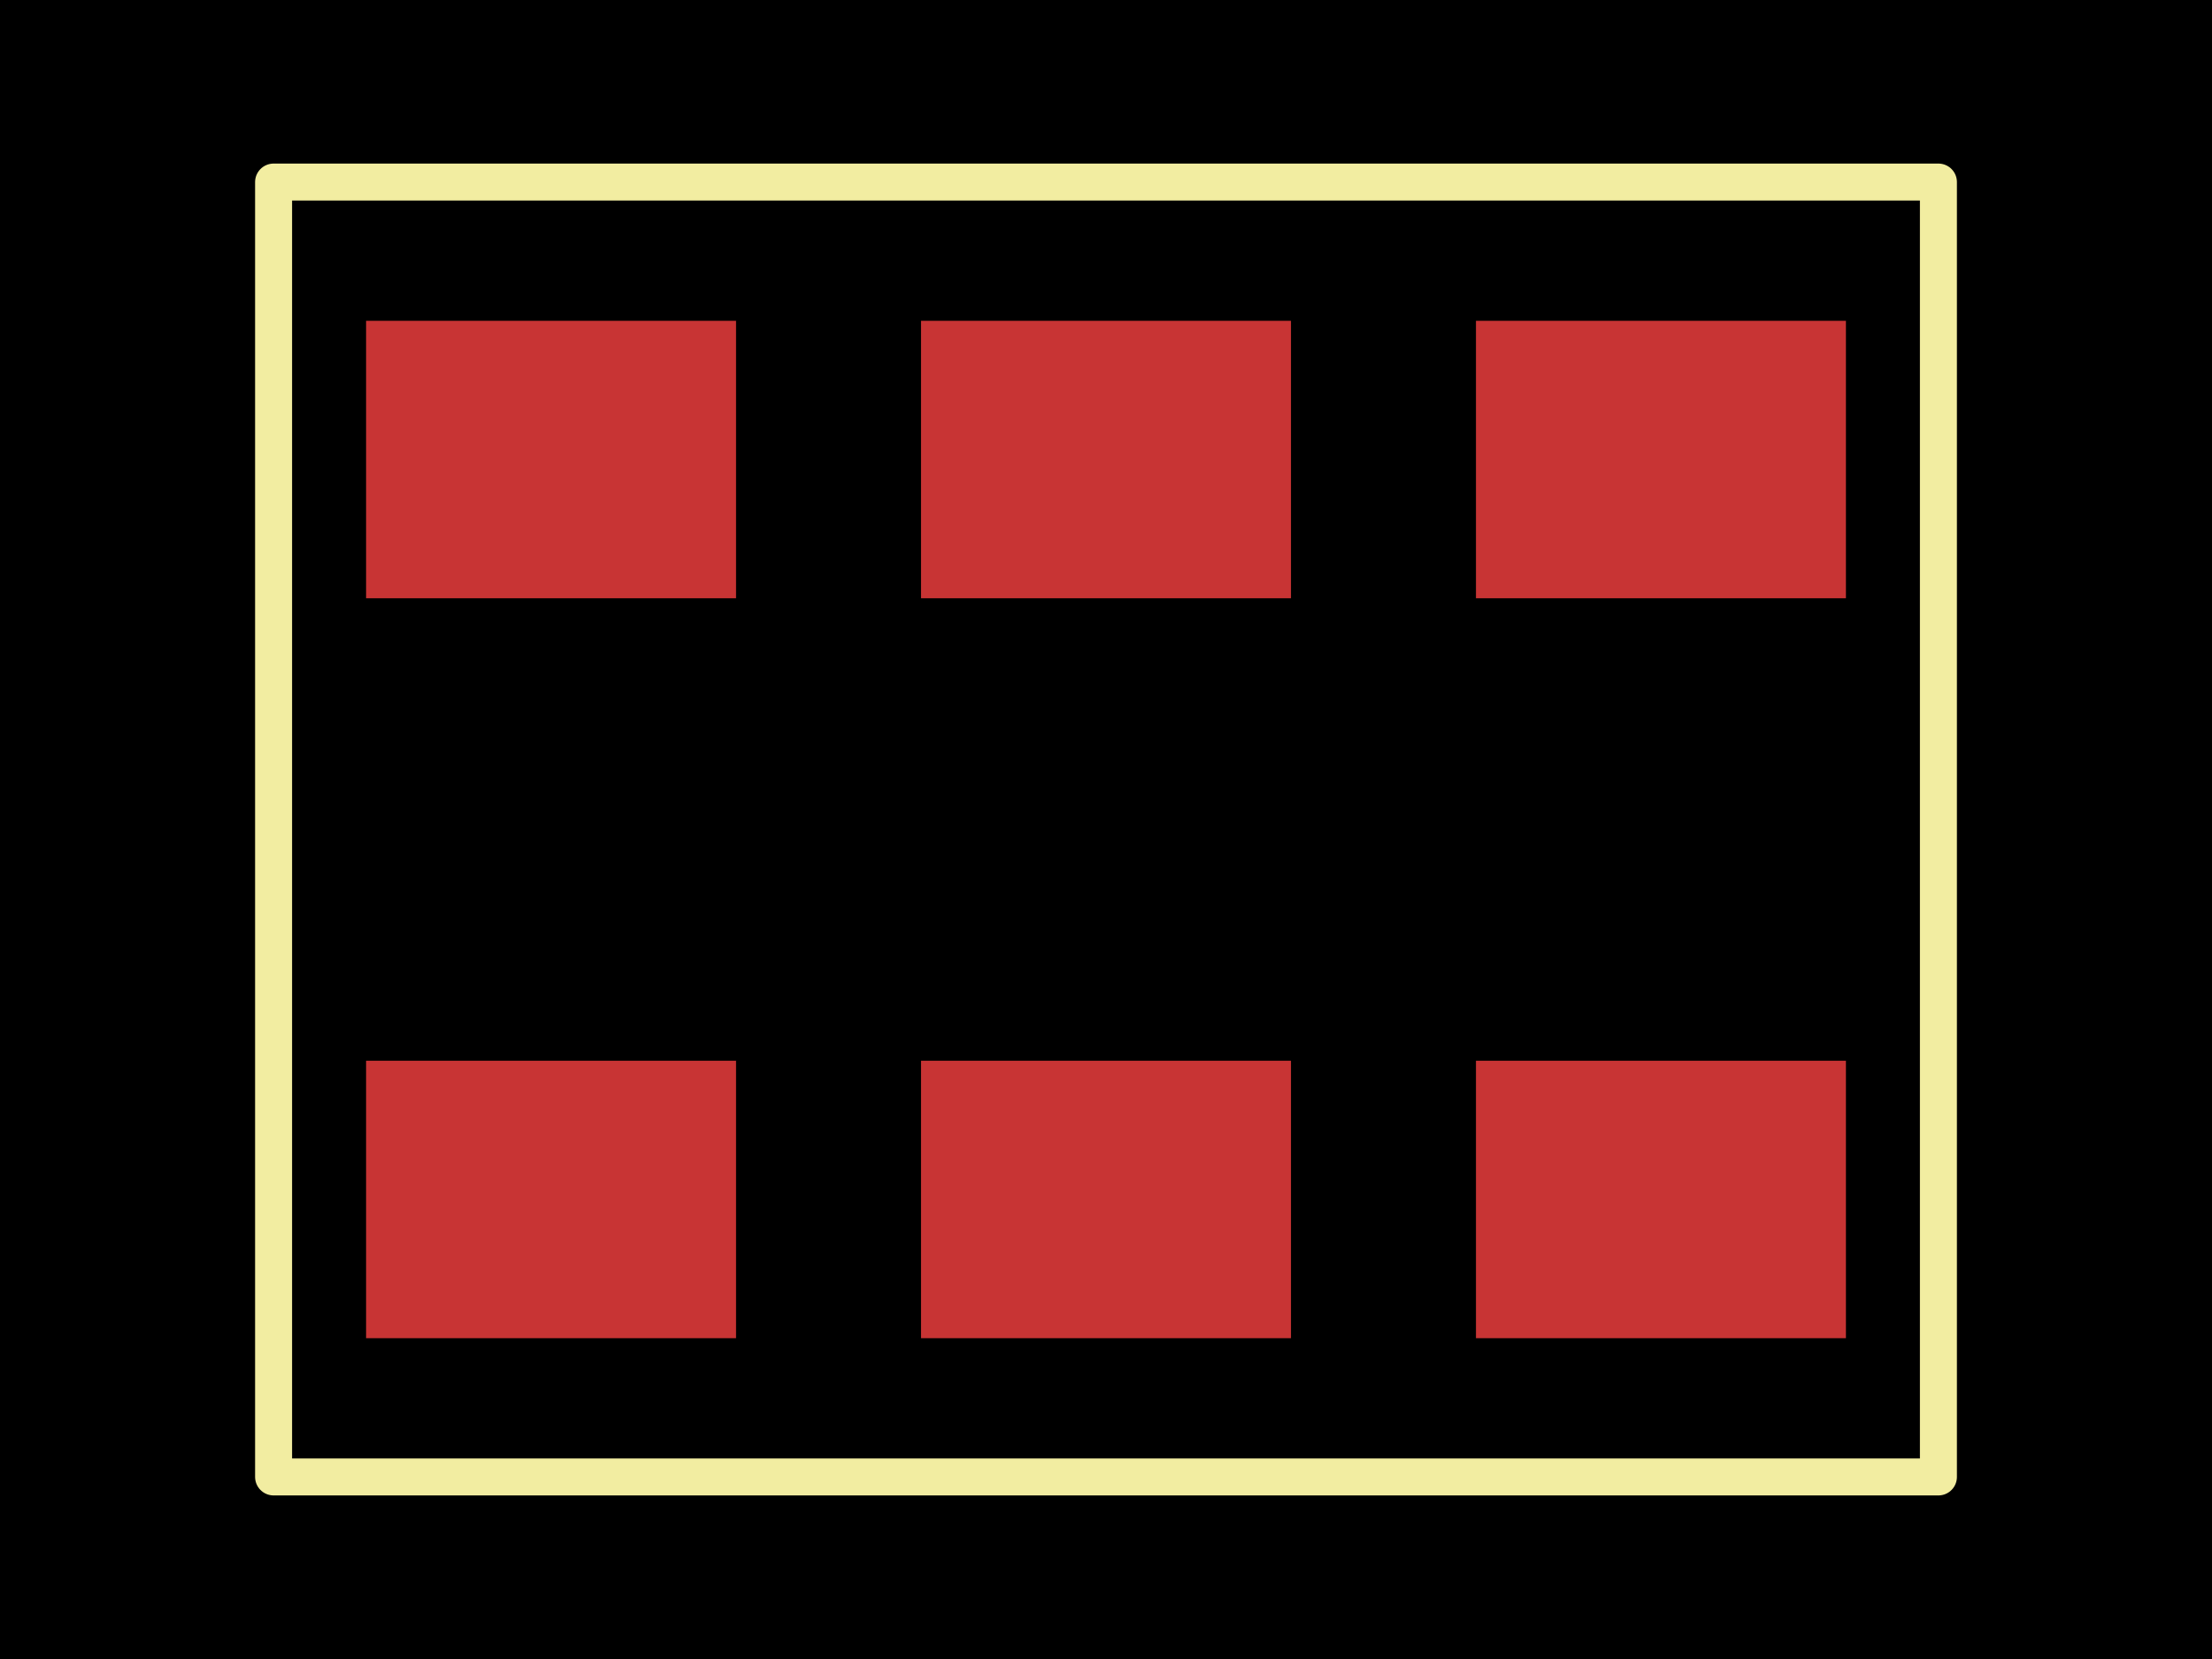
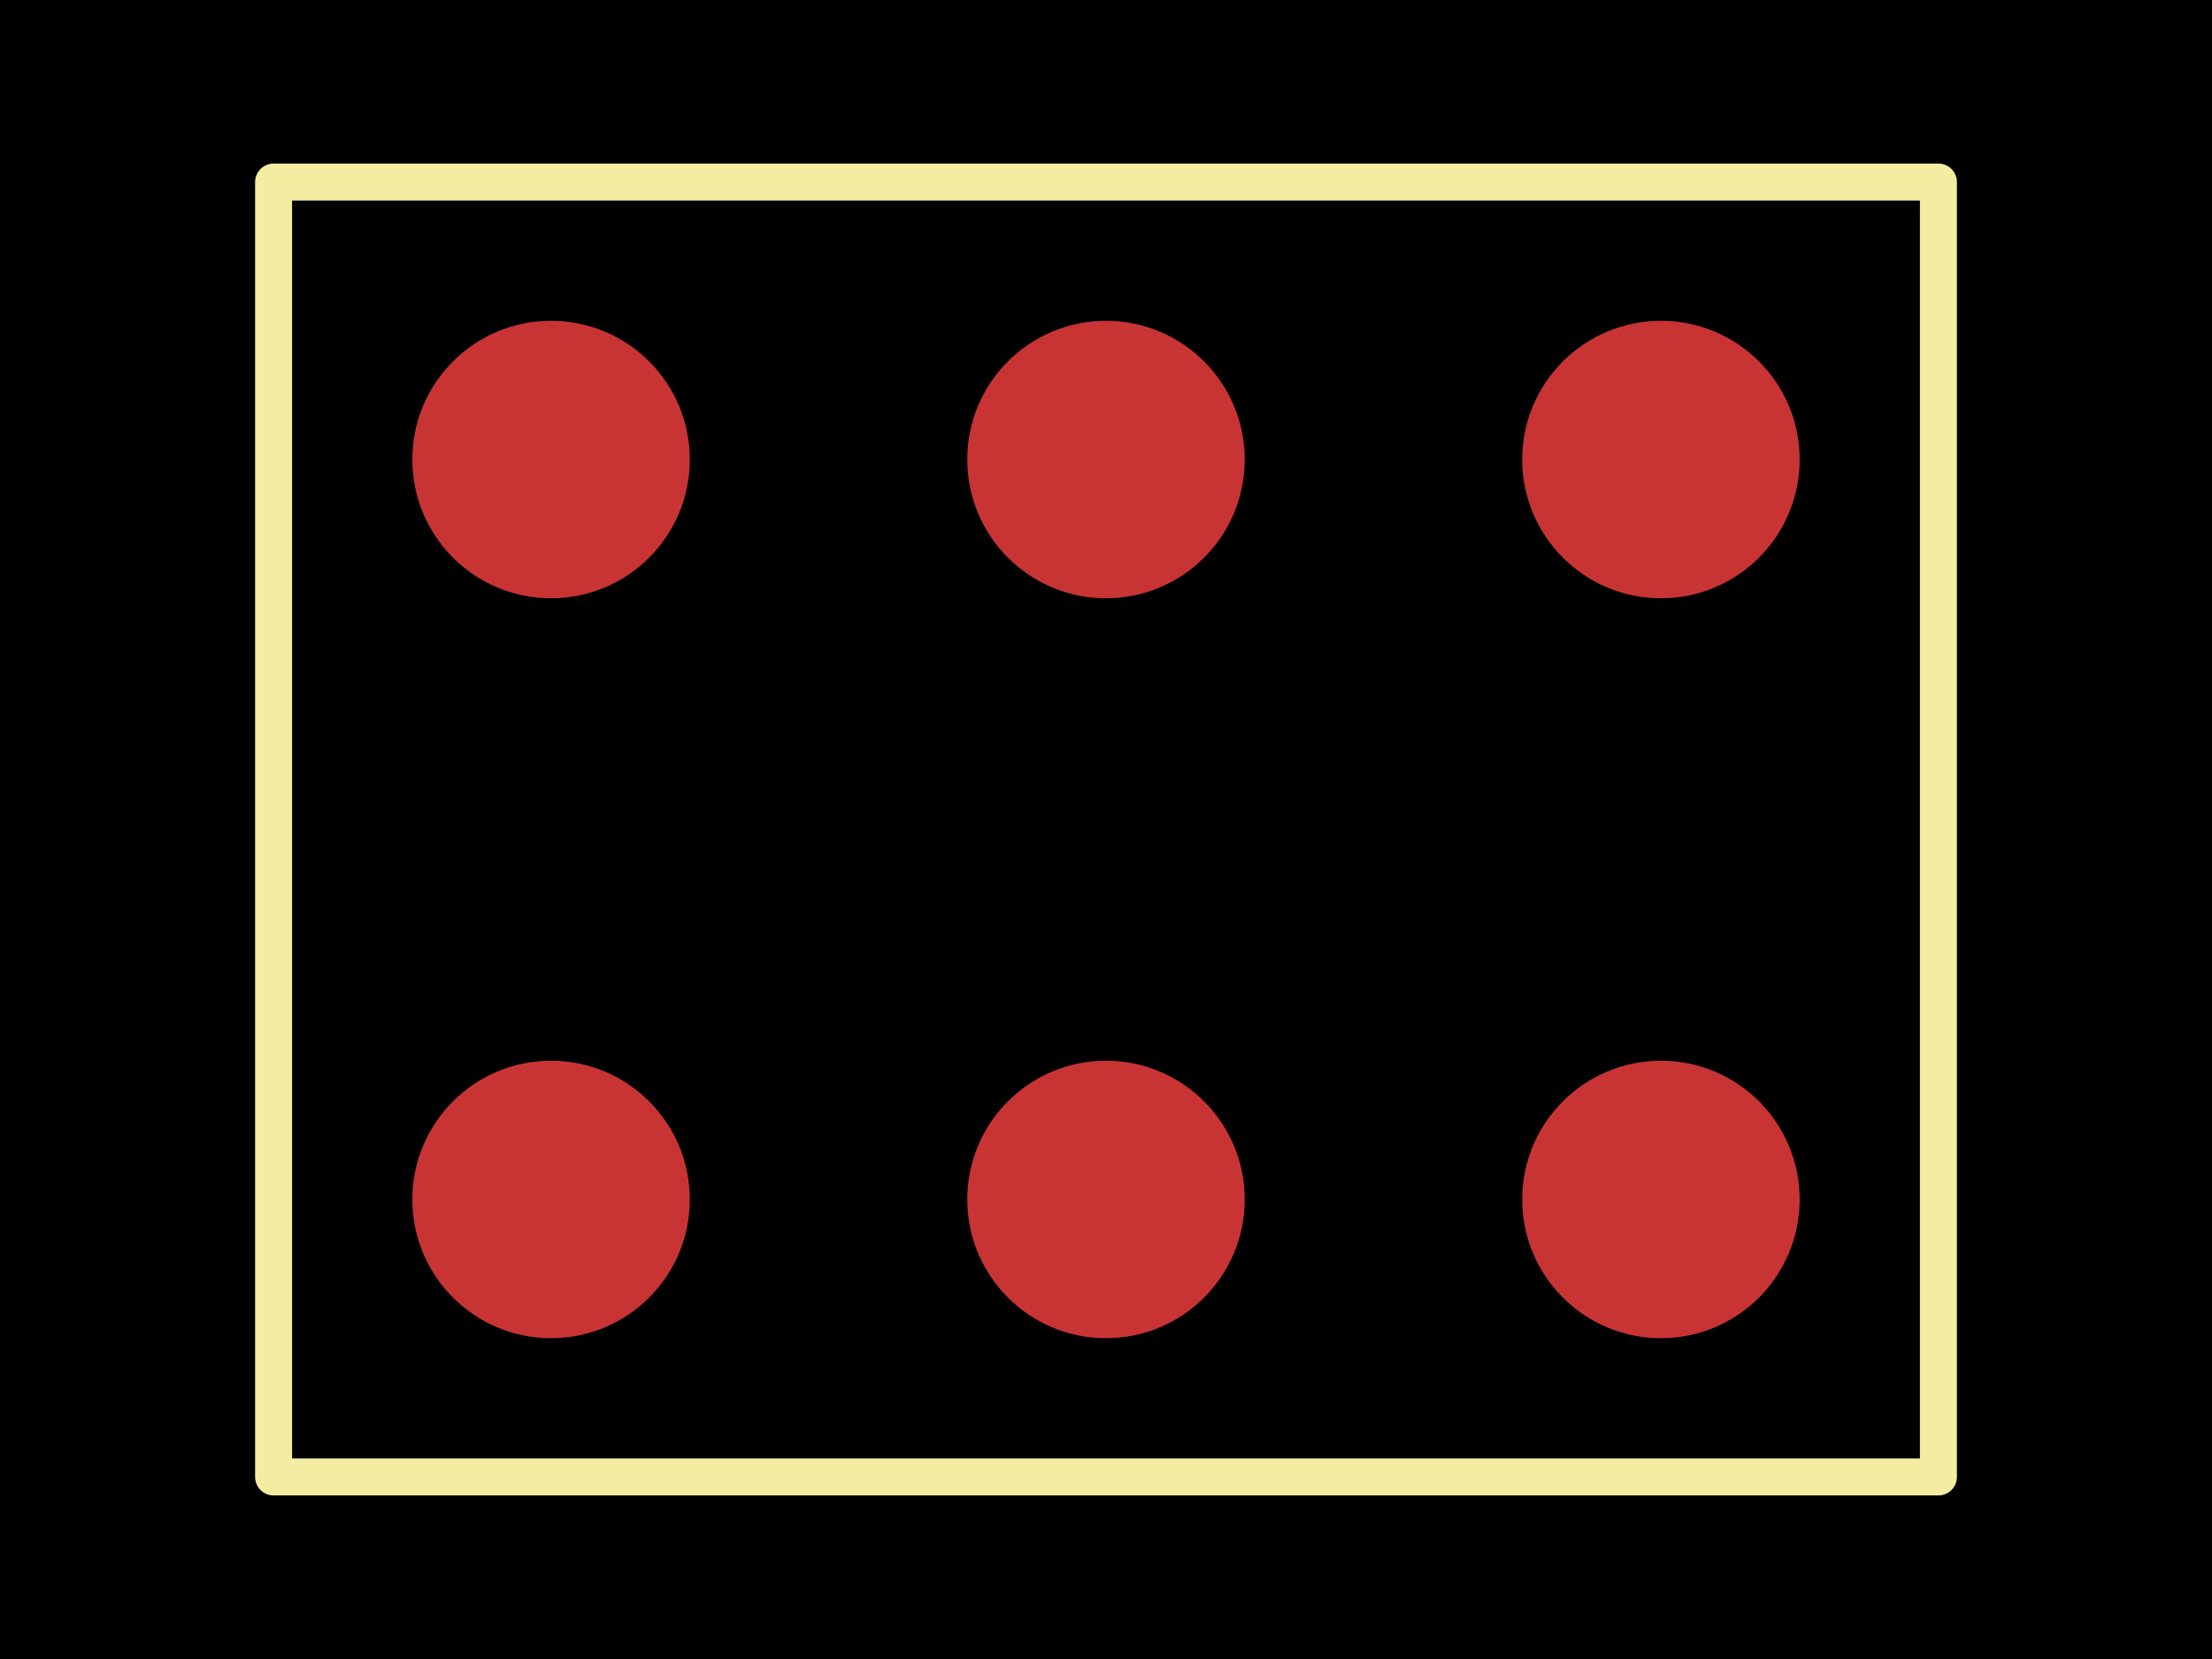
<svg xmlns="http://www.w3.org/2000/svg" width="800" height="600">
  <style />
  <rect class="boundary" x="0" y="0" fill="#000" width="800" height="600" data-type="pcb_background" data-pcb-layer="global" />
  <rect class="pcb-boundary" fill="none" stroke="#fff" stroke-width="0.3" x="98.946" y="65.847" width="602.107" height="468.306" data-type="pcb_boundary" data-pcb-layer="global" />
-   <rect class="pcb-pad" fill="rgb(200, 52, 52)" x="132.397" y="116.023" width="133.802" height="100.351" data-type="pcb_smtpad" data-pcb-layer="top" />
-   <rect class="pcb-pad" fill="rgb(200, 52, 52)" x="333.099" y="116.023" width="133.802" height="100.351" data-type="pcb_smtpad" data-pcb-layer="top" />
-   <rect class="pcb-pad" fill="rgb(200, 52, 52)" x="533.802" y="116.023" width="133.802" height="100.351" data-type="pcb_smtpad" data-pcb-layer="top" />
-   <rect class="pcb-pad" fill="rgb(200, 52, 52)" x="132.397" y="383.626" width="133.802" height="100.351" data-type="pcb_smtpad" data-pcb-layer="top" />
-   <rect class="pcb-pad" fill="rgb(200, 52, 52)" x="333.099" y="383.626" width="133.802" height="100.351" data-type="pcb_smtpad" data-pcb-layer="top" />
-   <rect class="pcb-pad" fill="rgb(200, 52, 52)" x="533.802" y="383.626" width="133.802" height="100.351" data-type="pcb_smtpad" data-pcb-layer="top" />
+   <circle class="pcb-pad" fill="rgb(200, 52, 52)" cx="199.298" cy="166.198" r="50.176" data-type="pcb_smtpad" data-pcb-layer="top" />
+   <circle class="pcb-pad" fill="rgb(200, 52, 52)" cx="400" cy="166.198" r="50.176" data-type="pcb_smtpad" data-pcb-layer="top" />
+   <circle class="pcb-pad" fill="rgb(200, 52, 52)" cx="600.702" cy="166.198" r="50.176" data-type="pcb_smtpad" data-pcb-layer="top" />
+   <circle class="pcb-pad" fill="rgb(200, 52, 52)" cx="199.298" cy="433.802" r="50.176" data-type="pcb_smtpad" data-pcb-layer="top" />
+   <circle class="pcb-pad" fill="rgb(200, 52, 52)" cx="400" cy="433.802" r="50.176" data-type="pcb_smtpad" data-pcb-layer="top" />
+   <circle class="pcb-pad" fill="rgb(200, 52, 52)" cx="600.702" cy="433.802" r="50.176" data-type="pcb_smtpad" data-pcb-layer="top" />
  <path class="pcb-silkscreen pcb-silkscreen-top" d="M 98.946 65.847 L 701.054 65.847 L 701.054 534.153 L 98.946 534.153 L 98.946 65.847 Z" fill="none" stroke="#f2eda1" stroke-width="13.38" stroke-linecap="round" stroke-linejoin="round" data-pcb-component-id="pcb_component_1" data-pcb-silkscreen-path-id="pcb_silkscreen_path_7" data-type="pcb_silkscreen_path" data-pcb-layer="top" />
</svg>
